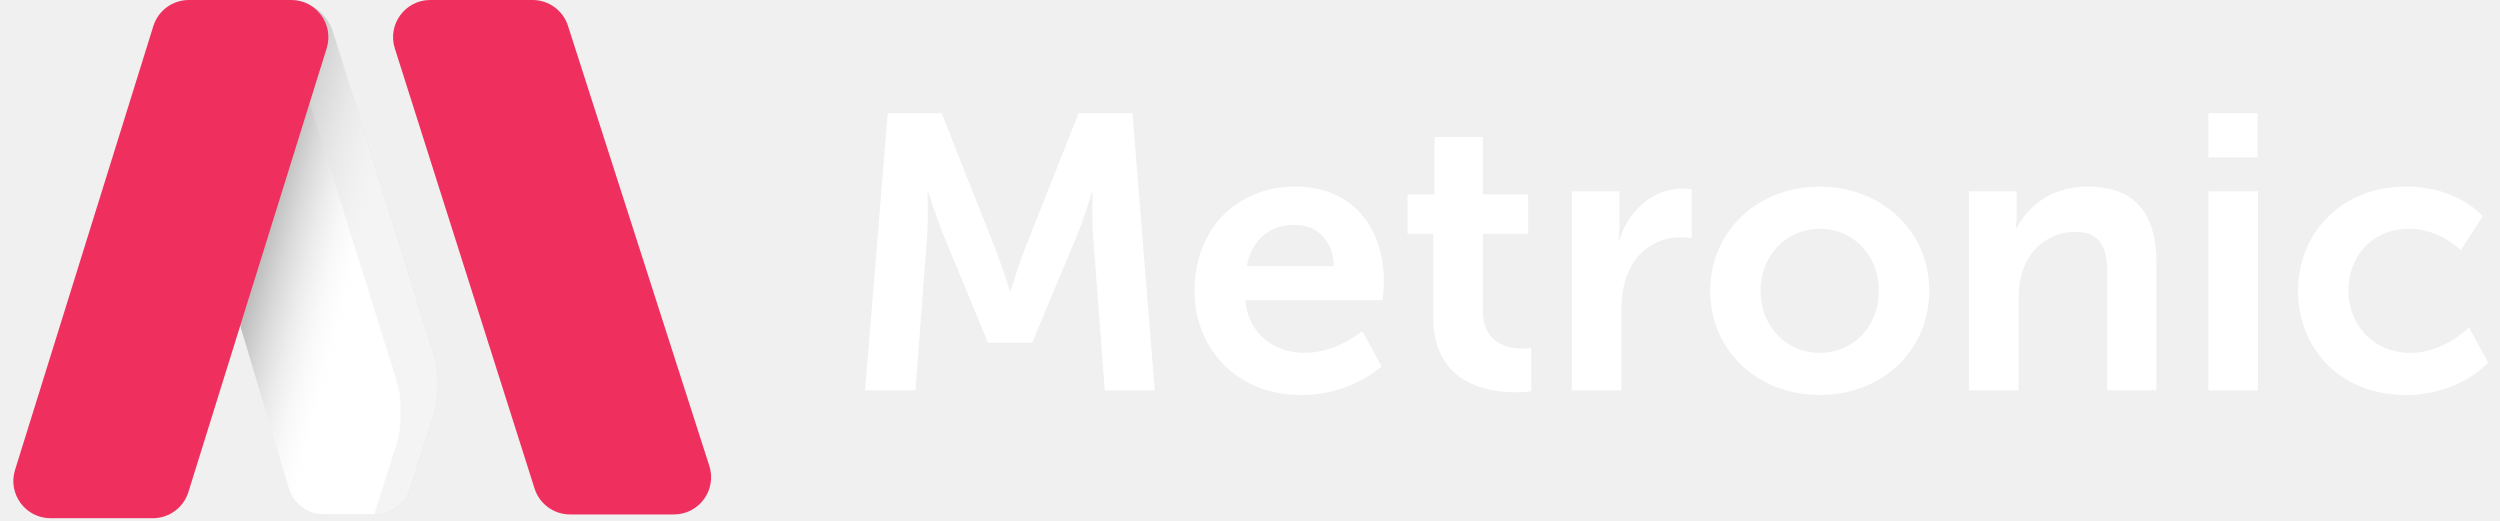
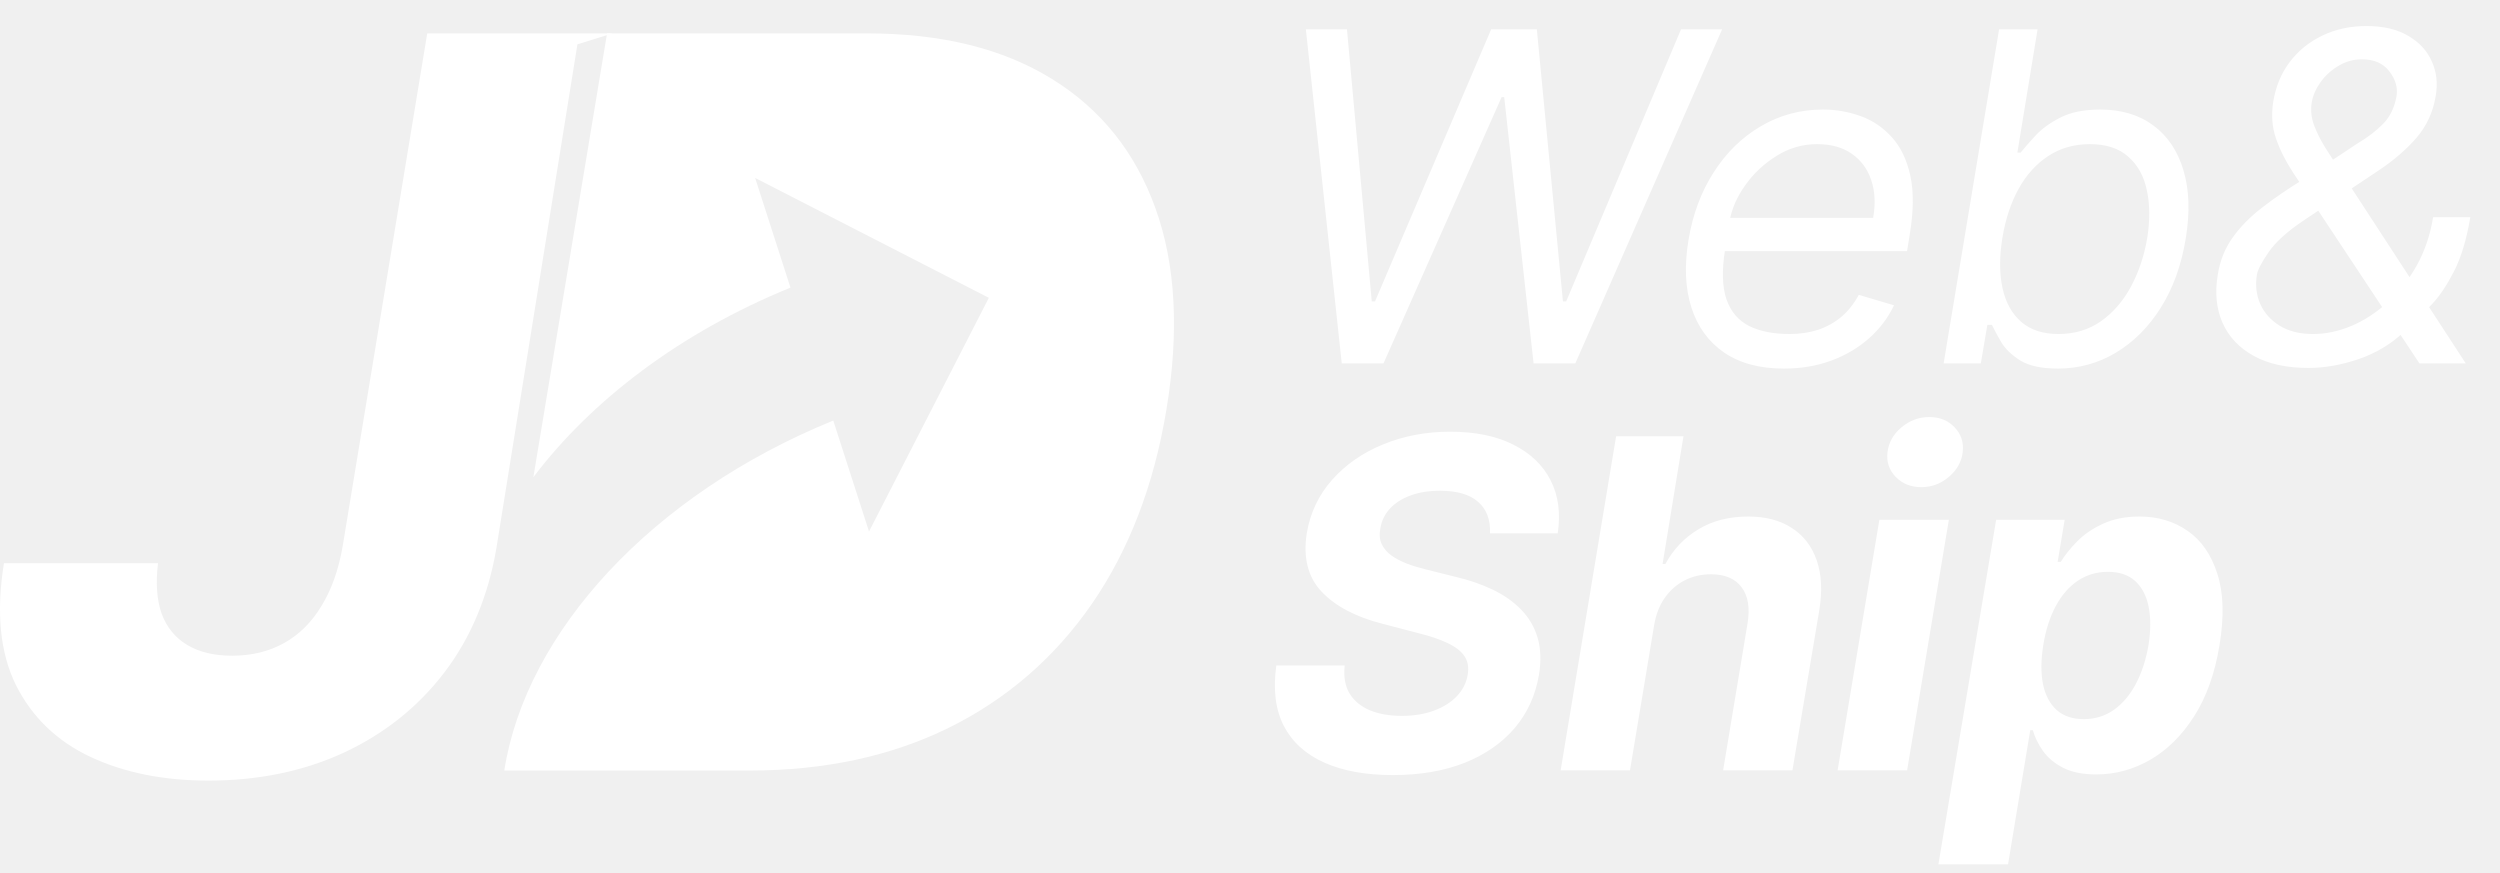
- <svg xmlns="http://www.w3.org/2000/svg" width="269" height="56" viewBox="0 0 269 56" fill="none">
-   <path d="M93.085 42H98.504L99.763 25.326C99.889 23.352 99.805 20.664 99.805 20.664H99.889C99.889 20.664 100.813 23.604 101.527 25.326L106.315 36.876H111.061L115.891 25.326C116.605 23.604 117.487 20.706 117.487 20.706H117.571C117.571 20.706 117.487 23.352 117.613 25.326L118.873 42H124.249L121.855 12.18H116.059L110.221 26.922C109.549 28.686 108.751 31.29 108.751 31.29H108.667C108.667 31.29 107.827 28.686 107.155 26.922L101.317 12.18H95.522L93.085 42ZM128.531 31.29C128.531 37.38 132.941 42.504 140.039 42.504C145.373 42.504 148.649 39.438 148.649 39.438L146.591 35.616C146.591 35.616 143.861 37.968 140.417 37.968C137.225 37.968 134.327 36.036 133.991 32.298H148.775C148.775 32.298 148.901 30.87 148.901 30.24C148.901 24.57 145.583 20.076 139.409 20.076C133.025 20.076 128.531 24.696 128.531 31.29ZM134.159 28.644C134.663 25.872 136.553 24.192 139.283 24.192C141.635 24.192 143.441 25.746 143.525 28.644H134.159ZM154.222 34.146C154.222 41.328 160.144 42.21 163.126 42.21C164.134 42.21 164.764 42.084 164.764 42.084V37.422C164.764 37.422 164.386 37.506 163.798 37.506C162.328 37.506 159.556 37.002 159.556 33.474V25.158H164.428V20.916H159.556V14.742H154.348V20.916H151.45V25.158H154.222V34.146ZM169.13 42H174.464V33.516C174.464 32.256 174.59 31.08 174.926 30.03C175.934 26.838 178.496 25.536 180.764 25.536C181.478 25.536 182.024 25.62 182.024 25.62V20.37C182.024 20.37 181.562 20.286 181.058 20.286C177.782 20.286 175.22 22.722 174.254 25.788H174.17C174.17 25.788 174.254 25.074 174.254 24.276V20.58H169.13V42ZM184.023 31.29C184.023 37.884 189.273 42.504 195.825 42.504C202.335 42.504 207.585 37.884 207.585 31.29C207.585 24.738 202.335 20.076 195.783 20.076C189.273 20.076 184.023 24.738 184.023 31.29ZM189.441 31.29C189.441 27.342 192.339 24.612 195.825 24.612C199.269 24.612 202.167 27.342 202.167 31.29C202.167 35.28 199.269 37.968 195.825 37.968C192.339 37.968 189.441 35.28 189.441 31.29ZM211.869 42H217.203V32.172C217.203 31.164 217.287 30.198 217.581 29.316C218.379 26.754 220.479 24.948 223.335 24.948C226.065 24.948 226.737 26.712 226.737 29.316V42H232.029V28.224C232.029 22.554 229.341 20.076 224.595 20.076C220.269 20.076 217.917 22.722 216.993 24.528H216.909C216.909 24.528 216.993 23.856 216.993 23.058V20.58H211.869V42ZM237.627 16.926H242.919V12.18H237.627V16.926ZM237.627 42H242.961V20.58H237.627V42ZM247.27 31.29C247.27 37.506 251.806 42.504 258.904 42.504C264.658 42.504 267.724 39.018 267.724 39.018L265.666 35.238C265.666 35.238 262.978 37.968 259.366 37.968C255.292 37.968 252.688 34.86 252.688 31.248C252.688 27.594 255.25 24.612 259.198 24.612C262.558 24.612 264.784 26.922 264.784 26.922L267.136 23.268C267.136 23.268 264.49 20.076 258.904 20.076C251.806 20.076 247.27 25.2 247.27 31.29Z" fill="white" />
-   <path d="M61.114 2.777L76.323 50.13C77.152 52.712 75.226 55.353 72.514 55.353H61.331C59.588 55.353 58.046 54.225 57.518 52.564L42.483 5.211C41.664 2.631 43.589 0 46.295 0H57.306C59.044 0 60.583 1.122 61.114 2.777Z" fill="#EF305E" />
-   <g filter="url(#filter0_i)">
-     <path d="M46.548 37.8L35.824 3.449C35.184 1.397 33.284 0 31.134 0C28.518 0 26.36 2.05 26.227 4.663L24.919 30.339C24.872 31.251 24.982 32.164 25.244 33.039L31.066 52.5C31.572 54.193 33.13 55.353 34.898 55.353H40.309C42.05 55.353 43.591 54.227 44.12 52.569L46.527 45.021C47.275 42.674 47.283 40.152 46.548 37.8Z" fill="white" />
-     <path d="M46.548 37.8L35.824 3.449C35.184 1.397 33.284 0 31.134 0C28.518 0 26.36 2.05 26.227 4.663L24.919 30.339C24.872 31.251 24.982 32.164 25.244 33.039L31.066 52.5C31.572 54.193 33.13 55.353 34.898 55.353H40.309C42.05 55.353 43.591 54.227 44.12 52.569L46.527 45.021C47.275 42.674 47.283 40.152 46.548 37.8Z" fill="url(#paint0_linear)" />
-   </g>
-   <path d="M20.317 0H31.332C34.029 0 35.953 2.615 35.151 5.19L20.27 52.947C19.749 54.619 18.201 55.758 16.451 55.758H5.436C2.739 55.758 0.815 53.143 1.617 50.568L16.498 2.81C17.019 1.139 18.566 0 20.317 0Z" fill="#EF305E" />
-   <defs>
-     <filter id="filter0_i" x="24.908" y="0" width="22.185" height="55.353" filterUnits="userSpaceOnUse" color-interpolation-filters="sRGB">
-       <feFlood flood-opacity="0" result="BackgroundImageFix" />
-       <feBlend mode="normal" in="SourceGraphic" in2="BackgroundImageFix" result="shape" />
-       <feColorMatrix in="SourceAlpha" type="matrix" values="0 0 0 0 0 0 0 0 0 0 0 0 0 0 0 0 0 0 127 0" result="hardAlpha" />
-       <feOffset dx="-4" dy="3" />
-       <feComposite in2="hardAlpha" operator="arithmetic" k2="-1" k3="1" />
-       <feColorMatrix type="matrix" values="0 0 0 0 0.904 0 0 0 0 0.893 0 0 0 0 0.893 0 0 0 0.4 0" />
-       <feBlend mode="normal" in2="shape" result="effect1_innerShadow" />
-     </filter>
-     <linearGradient id="paint0_linear" x1="29" y1="24.5" x2="40.5" y2="27.5" gradientUnits="userSpaceOnUse">
-       <stop stop-opacity="0.25" />
-       <stop offset="0.911" stop-color="white" stop-opacity="0" />
-     </linearGradient>
-   </defs>
+ <svg xmlns="http://www.w3.org/2000/svg" width="172" height="60" viewBox="0 0 172 60" fill="none">
+   <path d="M29.394 2.297H42.138L39.727 3.049L34.149 37.733C33.587 41.019 32.399 43.858 30.583 46.252C28.767 48.629 26.464 50.47 23.674 51.774C20.884 53.062 17.772 53.706 14.338 53.706C11.251 53.706 8.543 53.161 6.216 52.071C3.904 50.982 2.196 49.331 1.09 47.119C8.97003e-08 44.907 -0.272 42.117 0.272 38.749H10.871C10.706 40.119 10.789 41.275 11.119 42.215C11.466 43.157 12.052 43.875 12.877 44.37C13.702 44.865 14.734 45.113 15.972 45.113C17.31 45.113 18.498 44.824 19.538 44.246C20.578 43.668 21.437 42.818 22.114 41.696C22.807 40.573 23.294 39.203 23.575 37.585L29.394 2.297Z" fill="white" />
+   <path d="M59.645 2.297C64.746 2.297 68.98 3.337 72.348 5.417C75.732 7.497 78.118 10.477 79.505 14.356C80.892 18.22 81.138 22.834 80.247 28.199C79.389 33.383 77.68 37.832 75.121 41.547C72.562 45.245 69.285 48.084 65.29 50.065C61.295 52.03 56.722 53.013 51.571 53.013H34.695C36.18 43.501 44.834 34.021 57.329 28.934L59.788 36.567L68.032 20.49L51.954 12.243L54.384 19.789C46.846 22.858 40.707 27.524 36.695 32.832L41.765 2.297H59.645Z" fill="white" />
+   <path d="M92.312 25L89.843 2.016H92.671L94.377 20.735H94.601L102.592 2.016H105.734L107.53 20.735H107.754L115.655 2.016H118.483L108.383 25H105.51L103.49 6.684H103.31L95.185 25H92.312ZM122.722 25.359C121.068 25.359 119.703 24.992 118.625 24.259C117.548 23.519 116.796 22.486 116.37 21.162C115.943 19.83 115.876 18.281 116.168 16.516C116.459 14.75 117.039 13.194 117.907 11.847C118.775 10.493 119.856 9.438 121.151 8.682C122.445 7.919 123.867 7.537 125.415 7.537C126.313 7.537 127.177 7.687 128.008 7.986C128.838 8.286 129.556 8.772 130.162 9.445C130.769 10.111 131.191 10.994 131.431 12.094C131.67 13.194 131.655 14.548 131.386 16.157L131.206 17.279H117.918L118.278 14.989H128.872C129.044 14.017 128.999 13.149 128.737 12.386C128.483 11.622 128.038 11.02 127.402 10.579C126.773 10.137 125.976 9.917 125.011 9.917C124.016 9.917 123.088 10.186 122.228 10.725C121.368 11.256 120.649 11.929 120.073 12.745C119.497 13.553 119.138 14.376 118.996 15.214L118.682 17.189C118.457 18.618 118.491 19.755 118.783 20.601C119.082 21.446 119.602 22.056 120.343 22.43C121.083 22.797 122.011 22.98 123.126 22.98C123.837 22.98 124.491 22.883 125.09 22.688C125.688 22.486 126.223 22.187 126.695 21.79C127.166 21.386 127.563 20.885 127.884 20.286L130.308 21.005C129.897 21.873 129.317 22.636 128.569 23.294C127.828 23.945 126.96 24.454 125.965 24.82C124.978 25.18 123.896 25.359 122.722 25.359ZM133.722 25L137.538 2.016H140.186L138.795 10.5H139.019C139.259 10.201 139.592 9.819 140.018 9.355C140.445 8.884 141.017 8.465 141.735 8.098C142.453 7.724 143.374 7.537 144.496 7.537C145.947 7.537 147.163 7.9 148.143 8.626C149.131 9.352 149.823 10.38 150.22 11.712C150.624 13.044 150.676 14.615 150.377 16.426C150.077 18.251 149.505 19.834 148.66 21.173C147.822 22.505 146.789 23.537 145.562 24.27C144.343 24.996 143.015 25.359 141.578 25.359C140.471 25.359 139.614 25.176 139.008 24.809C138.409 24.435 137.968 24.012 137.684 23.541C137.407 23.062 137.194 22.666 137.044 22.351H136.73L136.281 25H133.722ZM137.762 16.381C137.553 17.683 137.557 18.831 137.774 19.826C137.991 20.814 138.421 21.588 139.064 22.149C139.708 22.703 140.561 22.98 141.623 22.98C142.73 22.98 143.703 22.688 144.541 22.105C145.379 21.514 146.067 20.72 146.606 19.725C147.145 18.723 147.519 17.608 147.728 16.381C147.923 15.169 147.915 14.076 147.706 13.104C147.504 12.124 147.077 11.349 146.426 10.781C145.783 10.205 144.9 9.917 143.778 9.917C142.7 9.917 141.746 10.19 140.916 10.736C140.093 11.274 139.412 12.03 138.873 13.003C138.342 13.968 137.972 15.094 137.762 16.381ZM158.824 25.314C157.313 25.314 156.056 25.037 155.053 24.484C154.05 23.93 153.336 23.171 152.909 22.206C152.483 21.24 152.375 20.137 152.584 18.895C152.734 17.937 153.074 17.088 153.605 16.347C154.137 15.599 154.817 14.907 155.648 14.271C156.478 13.628 157.417 12.984 158.465 12.341L162.191 9.872C162.909 9.445 163.504 8.989 163.975 8.503C164.446 8.016 164.75 7.38 164.884 6.595C164.974 6.011 164.806 5.446 164.379 4.9C163.96 4.354 163.335 4.081 162.505 4.081C161.921 4.081 161.383 4.23 160.889 4.53C160.395 4.821 159.984 5.196 159.654 5.652C159.333 6.101 159.131 6.565 159.048 7.044C158.959 7.582 159.018 8.125 159.228 8.671C159.437 9.217 159.729 9.778 160.103 10.354C160.477 10.923 160.859 11.51 161.248 12.116L169.643 25H166.455L159.497 14.495C158.854 13.523 158.27 12.64 157.746 11.847C157.23 11.054 156.841 10.272 156.579 9.501C156.317 8.731 156.258 7.896 156.4 6.999C156.564 5.966 156.938 5.061 157.522 4.283C158.113 3.497 158.861 2.887 159.767 2.453C160.679 2.012 161.697 1.791 162.819 1.791C163.971 1.791 164.925 2.016 165.681 2.465C166.444 2.906 166.987 3.493 167.308 4.227C167.638 4.952 167.727 5.742 167.578 6.595C167.398 7.694 166.964 8.648 166.276 9.456C165.587 10.257 164.72 11.009 163.672 11.712L158.555 15.124C157.395 15.895 156.568 16.639 156.074 17.357C155.588 18.068 155.322 18.581 155.277 18.895C155.158 19.613 155.233 20.283 155.502 20.904C155.779 21.525 156.224 22.026 156.837 22.407C157.458 22.789 158.225 22.98 159.138 22.98C160.006 22.98 160.881 22.797 161.764 22.43C162.647 22.056 163.478 21.517 164.256 20.814C165.041 20.111 165.711 19.265 166.265 18.278C166.818 17.29 167.196 16.179 167.398 14.944H169.957C169.702 16.471 169.328 17.713 168.835 18.67C168.348 19.62 167.847 20.369 167.331 20.915C166.822 21.454 166.41 21.873 166.096 22.172C165.984 22.284 165.864 22.396 165.737 22.509C165.61 22.621 165.49 22.733 165.378 22.845C164.503 23.676 163.466 24.297 162.269 24.708C161.072 25.112 159.924 25.314 158.824 25.314ZM102.513 36.693C102.551 35.758 102.277 35.036 101.694 34.527C101.118 34.019 100.246 33.764 99.079 33.764C98.286 33.764 97.598 33.876 97.014 34.101C96.43 34.318 95.963 34.621 95.611 35.01C95.267 35.392 95.054 35.833 94.971 36.334C94.889 36.746 94.915 37.105 95.05 37.412C95.192 37.718 95.413 37.984 95.712 38.208C96.019 38.425 96.382 38.616 96.801 38.781C97.22 38.938 97.665 39.072 98.136 39.185L100.111 39.679C101.077 39.903 101.945 40.202 102.715 40.576C103.493 40.95 104.144 41.411 104.668 41.957C105.199 42.503 105.573 43.146 105.79 43.887C106.007 44.628 106.037 45.477 105.88 46.435C105.641 47.841 105.083 49.061 104.208 50.093C103.332 51.118 102.184 51.915 100.762 52.484C99.341 53.045 97.695 53.325 95.824 53.325C93.969 53.325 92.401 53.041 91.122 52.472C89.843 51.904 88.911 51.062 88.328 49.947C87.751 48.825 87.579 47.437 87.811 45.784H92.514C92.431 46.554 92.544 47.198 92.85 47.714C93.165 48.223 93.632 48.608 94.253 48.87C94.874 49.124 95.604 49.252 96.442 49.252C97.272 49.252 98.009 49.132 98.653 48.892C99.303 48.653 99.831 48.32 100.235 47.894C100.639 47.467 100.886 46.977 100.976 46.423C101.065 45.907 100.987 45.473 100.74 45.122C100.493 44.77 100.097 44.471 99.55 44.224C99.012 43.969 98.342 43.745 97.541 43.55L95.14 42.922C93.284 42.451 91.881 41.714 90.931 40.711C89.981 39.709 89.641 38.358 89.91 36.66C90.149 35.268 90.729 34.052 91.65 33.012C92.577 31.965 93.744 31.153 95.151 30.577C96.565 29.993 98.11 29.701 99.786 29.701C101.492 29.701 102.932 29.997 104.107 30.588C105.281 31.172 106.138 31.987 106.677 33.035C107.215 34.082 107.38 35.302 107.171 36.693H102.513ZM113.802 43.034L112.142 53H107.372L111.188 30.016H115.823L114.386 38.803H114.577C115.131 37.786 115.89 36.989 116.855 36.413C117.82 35.829 118.961 35.537 120.278 35.537C121.475 35.537 122.474 35.799 123.275 36.323C124.083 36.839 124.655 37.584 124.992 38.556C125.328 39.521 125.384 40.677 125.16 42.024L123.319 53H118.55L120.233 42.877C120.405 41.815 120.267 40.988 119.818 40.397C119.376 39.806 118.673 39.51 117.708 39.51C117.057 39.51 116.459 39.649 115.912 39.925C115.366 40.202 114.906 40.606 114.532 41.138C114.165 41.661 113.922 42.294 113.802 43.034ZM126.427 53L129.3 35.762H134.081L131.208 53H126.427ZM132.185 33.517C131.474 33.517 130.886 33.282 130.423 32.81C129.966 32.331 129.779 31.763 129.861 31.104C129.944 30.431 130.266 29.862 130.827 29.398C131.388 28.927 132.024 28.692 132.735 28.692C133.445 28.692 134.025 28.927 134.474 29.398C134.923 29.862 135.11 30.431 135.035 31.104C134.96 31.763 134.642 32.331 134.081 32.81C133.528 33.282 132.895 33.517 132.185 33.517ZM133.362 59.464L137.335 35.762H142.049L141.566 38.657H141.779C142.064 38.193 142.441 37.722 142.913 37.243C143.392 36.757 143.986 36.353 144.697 36.031C145.408 35.702 146.242 35.537 147.2 35.537C148.464 35.537 149.568 35.867 150.511 36.525C151.453 37.176 152.134 38.16 152.553 39.477C152.98 40.786 153.028 42.428 152.699 44.403C152.385 46.326 151.805 47.95 150.96 49.274C150.122 50.591 149.115 51.59 147.941 52.27C146.773 52.944 145.535 53.281 144.226 53.281C143.298 53.281 142.535 53.127 141.936 52.82C141.345 52.514 140.885 52.128 140.556 51.664C140.227 51.193 139.995 50.718 139.86 50.239H139.681L138.154 59.464H133.362ZM140.578 44.381C140.414 45.406 140.406 46.3 140.556 47.063C140.713 47.826 141.027 48.421 141.499 48.848C141.97 49.267 142.591 49.476 143.362 49.476C144.14 49.476 144.832 49.263 145.438 48.836C146.044 48.402 146.549 47.804 146.953 47.041C147.357 46.27 147.645 45.383 147.817 44.381C147.974 43.386 147.978 42.51 147.828 41.755C147.679 40.999 147.372 40.408 146.908 39.982C146.444 39.555 145.816 39.342 145.023 39.342C144.252 39.342 143.56 39.548 142.946 39.959C142.34 40.371 141.835 40.954 141.431 41.71C141.027 42.466 140.743 43.356 140.578 44.381Z" fill="white" />
</svg>
